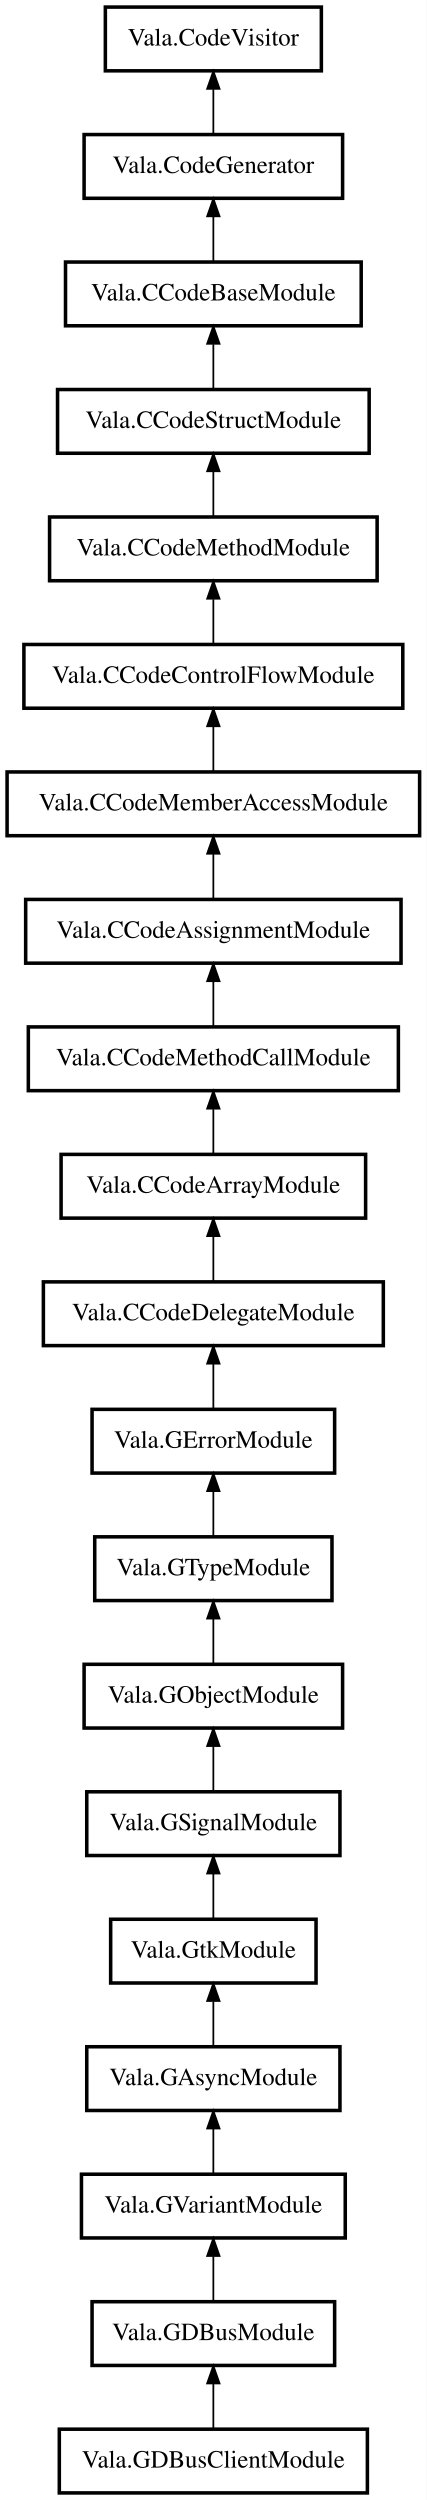
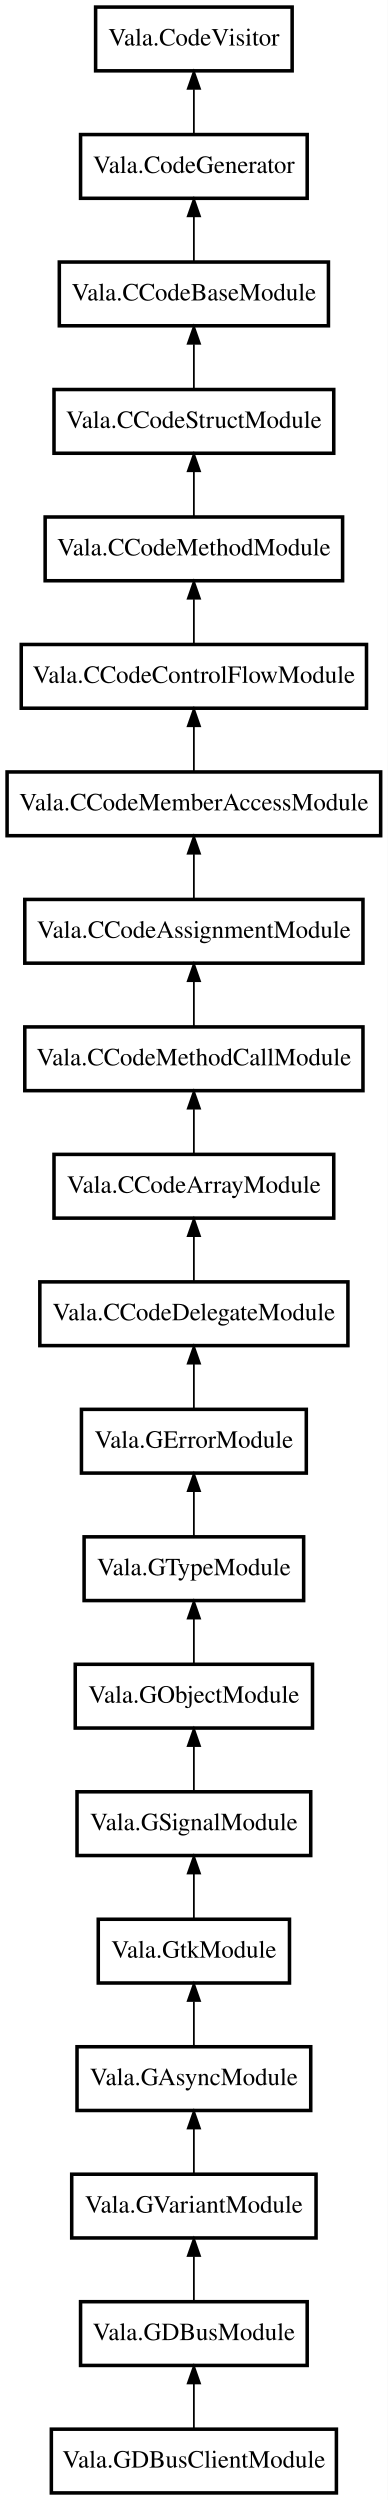
- <svg xmlns="http://www.w3.org/2000/svg" xmlns:xlink="http://www.w3.org/1999/xlink" width="241pt" height="1412pt" viewBox="0.00 0.00 241.00 1412.00">
+ <svg xmlns="http://www.w3.org/2000/svg" xmlns:xlink="http://www.w3.org/1999/xlink" width="219pt" height="1412pt" viewBox="0.00 0.00 219.00 1412.00">
  <g id="graph0" class="graph" transform="scale(1 1) rotate(0) translate(4 1408)">
-     <polygon fill="#ffffff" stroke="transparent" points="-4,4 -4,-1408 237,-1408 237,4 -4,4" />
+     <polygon fill="#ffffff" stroke="transparent" points="-4,4 -4,-1408 215,-1408 215,4 -4,4" />
    <g id="node1" class="node">
      <g id="a_node1">
        <a xlink:href="Vala.GDBusClientModule.html" xlink:title="Vala.GDBusClientModule">
-           <polygon fill="none" stroke="#000000" stroke-width="2" points="203.5,-36 29.5,-36 29.5,0 203.5,0 203.5,-36" />
-           <text text-anchor="middle" x="116.5" y="-14.3" font-family="Times" font-size="14.00" fill="#000000">Vala.GDBusClientModule</text>
+           <polygon fill="none" stroke="#000000" stroke-width="2" points="186,-36 25,-36 25,0 186,0 186,-36" />
+           <text text-anchor="middle" x="105.5" y="-14.3" font-family="Times" font-size="14.00" fill="#000000">Vala.GDBusClientModule</text>
        </a>
      </g>
    </g>
    <g id="node2" class="node">
      <g id="a_node2">
        <a xlink:href="Vala.GDBusModule.html" xlink:title="Vala.GDBusModule">
-           <polygon fill="none" stroke="#000000" stroke-width="2" points="185,-108 48,-108 48,-72 185,-72 185,-108" />
-           <text text-anchor="middle" x="116.5" y="-86.3" font-family="Times" font-size="14.00" fill="#000000">Vala.GDBusModule</text>
+           <polygon fill="none" stroke="#000000" stroke-width="2" points="169.5,-108 41.5,-108 41.5,-72 169.5,-72 169.5,-108" />
+           <text text-anchor="middle" x="105.5" y="-86.3" font-family="Times" font-size="14.00" fill="#000000">Vala.GDBusModule</text>
        </a>
      </g>
    </g>
    <g id="edge1" class="edge">
-       <path fill="none" stroke="#000000" d="M116.5,-61.573C116.5,-53.108 116.5,-44.059 116.5,-36.413" />
-       <polygon fill="#000000" stroke="#000000" points="113,-61.831 116.5,-71.831 120,-61.831 113,-61.831" />
+       <path fill="none" stroke="#000000" d="M105.5,-61.573C105.5,-53.108 105.5,-44.059 105.5,-36.413" />
+       <polygon fill="#000000" stroke="#000000" points="102,-61.831 105.5,-71.831 109,-61.831 102,-61.831" />
    </g>
    <g id="node3" class="node">
      <g id="a_node3">
        <a xlink:href="Vala.GVariantModule.html" xlink:title="Vala.GVariantModule">
-           <polygon fill="none" stroke="#000000" stroke-width="2" points="191,-180 42,-180 42,-144 191,-144 191,-180" />
-           <text text-anchor="middle" x="116.5" y="-158.3" font-family="Times" font-size="14.00" fill="#000000">Vala.GVariantModule</text>
+           <polygon fill="none" stroke="#000000" stroke-width="2" points="174.5,-180 36.5,-180 36.5,-144 174.5,-144 174.5,-180" />
+           <text text-anchor="middle" x="105.5" y="-158.3" font-family="Times" font-size="14.00" fill="#000000">Vala.GVariantModule</text>
        </a>
      </g>
    </g>
    <g id="edge2" class="edge">
-       <path fill="none" stroke="#000000" d="M116.5,-133.573C116.5,-125.108 116.5,-116.059 116.5,-108.413" />
-       <polygon fill="#000000" stroke="#000000" points="113,-133.831 116.5,-143.831 120,-133.831 113,-133.831" />
+       <path fill="none" stroke="#000000" d="M105.5,-133.573C105.5,-125.108 105.5,-116.059 105.5,-108.413" />
+       <polygon fill="#000000" stroke="#000000" points="102,-133.831 105.5,-143.831 109,-133.831 102,-133.831" />
    </g>
    <g id="node4" class="node">
      <g id="a_node4">
        <a xlink:href="Vala.GAsyncModule.html" xlink:title="Vala.GAsyncModule">
-           <polygon fill="none" stroke="#000000" stroke-width="2" points="188,-252 45,-252 45,-216 188,-216 188,-252" />
-           <text text-anchor="middle" x="116.5" y="-230.3" font-family="Times" font-size="14.00" fill="#000000">Vala.GAsyncModule</text>
+           <polygon fill="none" stroke="#000000" stroke-width="2" points="171.5,-252 39.5,-252 39.5,-216 171.5,-216 171.5,-252" />
+           <text text-anchor="middle" x="105.5" y="-230.3" font-family="Times" font-size="14.00" fill="#000000">Vala.GAsyncModule</text>
        </a>
      </g>
    </g>
    <g id="edge3" class="edge">
-       <path fill="none" stroke="#000000" d="M116.5,-205.573C116.5,-197.108 116.5,-188.059 116.5,-180.413" />
-       <polygon fill="#000000" stroke="#000000" points="113,-205.831 116.5,-215.831 120,-205.831 113,-205.831" />
+       <path fill="none" stroke="#000000" d="M105.5,-205.573C105.5,-197.108 105.5,-188.059 105.5,-180.413" />
+       <polygon fill="#000000" stroke="#000000" points="102,-205.831 105.5,-215.831 109,-205.831 102,-205.831" />
    </g>
    <g id="node5" class="node">
      <g id="a_node5">
        <a xlink:href="Vala.GtkModule.html" xlink:title="Vala.GtkModule">
-           <polygon fill="none" stroke="#000000" stroke-width="2" points="174.5,-324 58.5,-324 58.5,-288 174.5,-288 174.5,-324" />
-           <text text-anchor="middle" x="116.5" y="-302.3" font-family="Times" font-size="14.00" fill="#000000">Vala.GtkModule</text>
+           <polygon fill="none" stroke="#000000" stroke-width="2" points="159.5,-324 51.5,-324 51.5,-288 159.5,-288 159.5,-324" />
+           <text text-anchor="middle" x="105.5" y="-302.3" font-family="Times" font-size="14.00" fill="#000000">Vala.GtkModule</text>
        </a>
      </g>
    </g>
    <g id="edge4" class="edge">
-       <path fill="none" stroke="#000000" d="M116.5,-277.573C116.5,-269.108 116.5,-260.059 116.5,-252.413" />
-       <polygon fill="#000000" stroke="#000000" points="113,-277.831 116.5,-287.831 120,-277.831 113,-277.831" />
+       <path fill="none" stroke="#000000" d="M105.5,-277.573C105.5,-269.108 105.5,-260.059 105.5,-252.413" />
+       <polygon fill="#000000" stroke="#000000" points="102,-277.831 105.5,-287.831 109,-277.831 102,-277.831" />
    </g>
    <g id="node6" class="node">
      <g id="a_node6">
        <a xlink:href="Vala.GSignalModule.html" xlink:title="Vala.GSignalModule">
-           <polygon fill="none" stroke="#000000" stroke-width="2" points="188,-396 45,-396 45,-360 188,-360 188,-396" />
-           <text text-anchor="middle" x="116.5" y="-374.3" font-family="Times" font-size="14.00" fill="#000000">Vala.GSignalModule</text>
+           <polygon fill="none" stroke="#000000" stroke-width="2" points="171.5,-396 39.5,-396 39.5,-360 171.5,-360 171.5,-396" />
+           <text text-anchor="middle" x="105.5" y="-374.3" font-family="Times" font-size="14.00" fill="#000000">Vala.GSignalModule</text>
        </a>
      </g>
    </g>
    <g id="edge5" class="edge">
-       <path fill="none" stroke="#000000" d="M116.5,-349.573C116.5,-341.108 116.5,-332.059 116.5,-324.413" />
-       <polygon fill="#000000" stroke="#000000" points="113,-349.831 116.5,-359.831 120,-349.831 113,-349.831" />
+       <path fill="none" stroke="#000000" d="M105.5,-349.573C105.5,-341.108 105.5,-332.059 105.5,-324.413" />
+       <polygon fill="#000000" stroke="#000000" points="102,-349.831 105.5,-359.831 109,-349.831 102,-349.831" />
    </g>
    <g id="node7" class="node">
      <g id="a_node7">
        <a xlink:href="Vala.GObjectModule.html" xlink:title="Vala.GObjectModule">
-           <polygon fill="none" stroke="#000000" stroke-width="2" points="189.5,-468 43.5,-468 43.5,-432 189.5,-432 189.5,-468" />
-           <text text-anchor="middle" x="116.5" y="-446.3" font-family="Times" font-size="14.00" fill="#000000">Vala.GObjectModule</text>
+           <polygon fill="none" stroke="#000000" stroke-width="2" points="172.5,-468 38.5,-468 38.5,-432 172.5,-432 172.5,-468" />
+           <text text-anchor="middle" x="105.5" y="-446.3" font-family="Times" font-size="14.00" fill="#000000">Vala.GObjectModule</text>
        </a>
      </g>
    </g>
    <g id="edge6" class="edge">
-       <path fill="none" stroke="#000000" d="M116.5,-421.573C116.5,-413.108 116.5,-404.059 116.5,-396.413" />
-       <polygon fill="#000000" stroke="#000000" points="113,-421.831 116.5,-431.831 120,-421.831 113,-421.831" />
+       <path fill="none" stroke="#000000" d="M105.5,-421.573C105.5,-413.108 105.5,-404.059 105.5,-396.413" />
+       <polygon fill="#000000" stroke="#000000" points="102,-421.831 105.5,-431.831 109,-421.831 102,-421.831" />
    </g>
    <g id="node8" class="node">
      <g id="a_node8">
        <a xlink:href="Vala.GTypeModule.html" xlink:title="Vala.GTypeModule">
-           <polygon fill="none" stroke="#000000" stroke-width="2" points="183.5,-540 49.5,-540 49.5,-504 183.5,-504 183.5,-540" />
-           <text text-anchor="middle" x="116.5" y="-518.3" font-family="Times" font-size="14.00" fill="#000000">Vala.GTypeModule</text>
+           <polygon fill="none" stroke="#000000" stroke-width="2" points="167.5,-540 43.5,-540 43.5,-504 167.5,-504 167.5,-540" />
+           <text text-anchor="middle" x="105.5" y="-518.3" font-family="Times" font-size="14.00" fill="#000000">Vala.GTypeModule</text>
        </a>
      </g>
    </g>
    <g id="edge7" class="edge">
-       <path fill="none" stroke="#000000" d="M116.5,-493.573C116.5,-485.108 116.5,-476.059 116.5,-468.413" />
-       <polygon fill="#000000" stroke="#000000" points="113,-493.831 116.5,-503.831 120,-493.831 113,-493.831" />
+       <path fill="none" stroke="#000000" d="M105.5,-493.573C105.5,-485.108 105.5,-476.059 105.5,-468.413" />
+       <polygon fill="#000000" stroke="#000000" points="102,-493.831 105.5,-503.831 109,-493.831 102,-493.831" />
    </g>
    <g id="node9" class="node">
      <g id="a_node9">
        <a xlink:href="Vala.GErrorModule.html" xlink:title="Vala.GErrorModule">
-           <polygon fill="none" stroke="#000000" stroke-width="2" points="185,-612 48,-612 48,-576 185,-576 185,-612" />
-           <text text-anchor="middle" x="116.5" y="-590.3" font-family="Times" font-size="14.00" fill="#000000">Vala.GErrorModule</text>
+           <polygon fill="none" stroke="#000000" stroke-width="2" points="169,-612 42,-612 42,-576 169,-576 169,-612" />
+           <text text-anchor="middle" x="105.5" y="-590.3" font-family="Times" font-size="14.00" fill="#000000">Vala.GErrorModule</text>
        </a>
      </g>
    </g>
    <g id="edge8" class="edge">
-       <path fill="none" stroke="#000000" d="M116.5,-565.573C116.5,-557.108 116.5,-548.059 116.5,-540.413" />
-       <polygon fill="#000000" stroke="#000000" points="113,-565.831 116.5,-575.831 120,-565.831 113,-565.831" />
+       <path fill="none" stroke="#000000" d="M105.5,-565.573C105.5,-557.108 105.5,-548.059 105.5,-540.413" />
+       <polygon fill="#000000" stroke="#000000" points="102,-565.831 105.5,-575.831 109,-565.831 102,-565.831" />
    </g>
    <g id="node10" class="node">
      <g id="a_node10">
        <a xlink:href="Vala.CCodeDelegateModule.html" xlink:title="Vala.CCodeDelegateModule">
-           <polygon fill="none" stroke="#000000" stroke-width="2" points="212.5,-684 20.5,-684 20.5,-648 212.5,-648 212.5,-684" />
-           <text text-anchor="middle" x="116.5" y="-662.3" font-family="Times" font-size="14.00" fill="#000000">Vala.CCodeDelegateModule</text>
+           <polygon fill="none" stroke="#000000" stroke-width="2" points="192.5,-684 18.5,-684 18.5,-648 192.5,-648 192.5,-684" />
+           <text text-anchor="middle" x="105.5" y="-662.3" font-family="Times" font-size="14.00" fill="#000000">Vala.CCodeDelegateModule</text>
        </a>
      </g>
    </g>
    <g id="edge9" class="edge">
-       <path fill="none" stroke="#000000" d="M116.5,-637.573C116.5,-629.108 116.5,-620.059 116.5,-612.413" />
-       <polygon fill="#000000" stroke="#000000" points="113,-637.831 116.5,-647.831 120,-637.831 113,-637.831" />
+       <path fill="none" stroke="#000000" d="M105.5,-637.573C105.5,-629.108 105.5,-620.059 105.5,-612.413" />
+       <polygon fill="#000000" stroke="#000000" points="102,-637.831 105.5,-647.831 109,-637.831 102,-637.831" />
    </g>
    <g id="node11" class="node">
      <g id="a_node11">
        <a xlink:href="Vala.CCodeArrayModule.html" xlink:title="Vala.CCodeArrayModule">
-           <polygon fill="none" stroke="#000000" stroke-width="2" points="202.5,-756 30.5,-756 30.5,-720 202.5,-720 202.5,-756" />
-           <text text-anchor="middle" x="116.5" y="-734.3" font-family="Times" font-size="14.00" fill="#000000">Vala.CCodeArrayModule</text>
+           <polygon fill="none" stroke="#000000" stroke-width="2" points="184.5,-756 26.5,-756 26.5,-720 184.5,-720 184.5,-756" />
+           <text text-anchor="middle" x="105.5" y="-734.3" font-family="Times" font-size="14.00" fill="#000000">Vala.CCodeArrayModule</text>
        </a>
      </g>
    </g>
    <g id="edge10" class="edge">
-       <path fill="none" stroke="#000000" d="M116.5,-709.573C116.5,-701.108 116.5,-692.059 116.5,-684.413" />
-       <polygon fill="#000000" stroke="#000000" points="113,-709.831 116.5,-719.831 120,-709.831 113,-709.831" />
+       <path fill="none" stroke="#000000" d="M105.5,-709.573C105.5,-701.108 105.5,-692.059 105.5,-684.413" />
+       <polygon fill="#000000" stroke="#000000" points="102,-709.831 105.5,-719.831 109,-709.831 102,-709.831" />
    </g>
    <g id="node12" class="node">
      <g id="a_node12">
        <a xlink:href="Vala.CCodeMethodCallModule.html" xlink:title="Vala.CCodeMethodCallModule">
-           <polygon fill="none" stroke="#000000" stroke-width="2" points="221,-828 12,-828 12,-792 221,-792 221,-828" />
-           <text text-anchor="middle" x="116.5" y="-806.3" font-family="Times" font-size="14.00" fill="#000000">Vala.CCodeMethodCallModule</text>
+           <polygon fill="none" stroke="#000000" stroke-width="2" points="201,-828 10,-828 10,-792 201,-792 201,-828" />
+           <text text-anchor="middle" x="105.5" y="-806.3" font-family="Times" font-size="14.00" fill="#000000">Vala.CCodeMethodCallModule</text>
        </a>
      </g>
    </g>
    <g id="edge11" class="edge">
-       <path fill="none" stroke="#000000" d="M116.5,-781.573C116.5,-773.108 116.5,-764.059 116.5,-756.413" />
-       <polygon fill="#000000" stroke="#000000" points="113,-781.831 116.5,-791.831 120,-781.831 113,-781.831" />
+       <path fill="none" stroke="#000000" d="M105.5,-781.573C105.5,-773.108 105.5,-764.059 105.5,-756.413" />
+       <polygon fill="#000000" stroke="#000000" points="102,-781.831 105.5,-791.831 109,-781.831 102,-781.831" />
    </g>
    <g id="node13" class="node">
      <g id="a_node13">
        <a xlink:href="Vala.CCodeAssignmentModule.html" xlink:title="Vala.CCodeAssignmentModule">
-           <polygon fill="none" stroke="#000000" stroke-width="2" points="222.5,-900 10.5,-900 10.5,-864 222.5,-864 222.5,-900" />
-           <text text-anchor="middle" x="116.5" y="-878.3" font-family="Times" font-size="14.00" fill="#000000">Vala.CCodeAssignmentModule</text>
+           <polygon fill="none" stroke="#000000" stroke-width="2" points="201,-900 10,-900 10,-864 201,-864 201,-900" />
+           <text text-anchor="middle" x="105.5" y="-878.3" font-family="Times" font-size="14.00" fill="#000000">Vala.CCodeAssignmentModule</text>
        </a>
      </g>
    </g>
    <g id="edge12" class="edge">
-       <path fill="none" stroke="#000000" d="M116.5,-853.573C116.5,-845.108 116.5,-836.059 116.5,-828.413" />
-       <polygon fill="#000000" stroke="#000000" points="113,-853.831 116.5,-863.831 120,-853.831 113,-853.831" />
+       <path fill="none" stroke="#000000" d="M105.5,-853.573C105.5,-845.108 105.5,-836.059 105.5,-828.413" />
+       <polygon fill="#000000" stroke="#000000" points="102,-853.831 105.5,-863.831 109,-853.831 102,-853.831" />
    </g>
    <g id="node14" class="node">
      <g id="a_node14">
        <a xlink:href="Vala.CCodeMemberAccessModule.html" xlink:title="Vala.CCodeMemberAccessModule">
-           <polygon fill="none" stroke="#000000" stroke-width="2" points="233,-972 0,-972 0,-936 233,-936 233,-972" />
-           <text text-anchor="middle" x="116.5" y="-950.3" font-family="Times" font-size="14.00" fill="#000000">Vala.CCodeMemberAccessModule</text>
+           <polygon fill="none" stroke="#000000" stroke-width="2" points="211,-972 0,-972 0,-936 211,-936 211,-972" />
+           <text text-anchor="middle" x="105.5" y="-950.3" font-family="Times" font-size="14.00" fill="#000000">Vala.CCodeMemberAccessModule</text>
        </a>
      </g>
    </g>
    <g id="edge13" class="edge">
-       <path fill="none" stroke="#000000" d="M116.5,-925.573C116.5,-917.108 116.5,-908.059 116.5,-900.413" />
-       <polygon fill="#000000" stroke="#000000" points="113,-925.831 116.5,-935.831 120,-925.831 113,-925.831" />
+       <path fill="none" stroke="#000000" d="M105.5,-925.573C105.5,-917.108 105.5,-908.059 105.5,-900.413" />
+       <polygon fill="#000000" stroke="#000000" points="102,-925.831 105.5,-935.831 109,-925.831 102,-925.831" />
    </g>
    <g id="node15" class="node">
      <g id="a_node15">
        <a xlink:href="Vala.CCodeControlFlowModule.html" xlink:title="Vala.CCodeControlFlowModule">
-           <polygon fill="none" stroke="#000000" stroke-width="2" points="223.5,-1044 9.5,-1044 9.5,-1008 223.5,-1008 223.5,-1044" />
-           <text text-anchor="middle" x="116.5" y="-1022.3" font-family="Times" font-size="14.00" fill="#000000">Vala.CCodeControlFlowModule</text>
+           <polygon fill="none" stroke="#000000" stroke-width="2" points="203,-1044 8,-1044 8,-1008 203,-1008 203,-1044" />
+           <text text-anchor="middle" x="105.5" y="-1022.3" font-family="Times" font-size="14.00" fill="#000000">Vala.CCodeControlFlowModule</text>
        </a>
      </g>
    </g>
    <g id="edge14" class="edge">
-       <path fill="none" stroke="#000000" d="M116.5,-997.573C116.5,-989.108 116.5,-980.059 116.5,-972.413" />
-       <polygon fill="#000000" stroke="#000000" points="113,-997.831 116.5,-1007.831 120,-997.831 113,-997.831" />
+       <path fill="none" stroke="#000000" d="M105.5,-997.573C105.5,-989.108 105.5,-980.059 105.5,-972.413" />
+       <polygon fill="#000000" stroke="#000000" points="102,-997.831 105.5,-1007.831 109,-997.831 102,-997.831" />
    </g>
    <g id="node16" class="node">
      <g id="a_node16">
        <a xlink:href="Vala.CCodeMethodModule.html" xlink:title="Vala.CCodeMethodModule">
-           <polygon fill="none" stroke="#000000" stroke-width="2" points="209,-1116 24,-1116 24,-1080 209,-1080 209,-1116" />
-           <text text-anchor="middle" x="116.5" y="-1094.3" font-family="Times" font-size="14.00" fill="#000000">Vala.CCodeMethodModule</text>
+           <polygon fill="none" stroke="#000000" stroke-width="2" points="189.5,-1116 21.5,-1116 21.5,-1080 189.5,-1080 189.5,-1116" />
+           <text text-anchor="middle" x="105.5" y="-1094.3" font-family="Times" font-size="14.00" fill="#000000">Vala.CCodeMethodModule</text>
        </a>
      </g>
    </g>
    <g id="edge15" class="edge">
-       <path fill="none" stroke="#000000" d="M116.5,-1069.573C116.5,-1061.108 116.5,-1052.059 116.5,-1044.413" />
-       <polygon fill="#000000" stroke="#000000" points="113,-1069.831 116.5,-1079.831 120,-1069.831 113,-1069.831" />
+       <path fill="none" stroke="#000000" d="M105.5,-1069.573C105.5,-1061.108 105.5,-1052.059 105.5,-1044.413" />
+       <polygon fill="#000000" stroke="#000000" points="102,-1069.831 105.5,-1079.831 109,-1069.831 102,-1069.831" />
    </g>
    <g id="node17" class="node">
      <g id="a_node17">
        <a xlink:href="Vala.CCodeStructModule.html" xlink:title="Vala.CCodeStructModule">
-           <polygon fill="none" stroke="#000000" stroke-width="2" points="204.5,-1188 28.5,-1188 28.5,-1152 204.5,-1152 204.5,-1188" />
-           <text text-anchor="middle" x="116.5" y="-1166.3" font-family="Times" font-size="14.00" fill="#000000">Vala.CCodeStructModule</text>
+           <polygon fill="none" stroke="#000000" stroke-width="2" points="184.5,-1188 26.5,-1188 26.5,-1152 184.5,-1152 184.5,-1188" />
+           <text text-anchor="middle" x="105.5" y="-1166.3" font-family="Times" font-size="14.00" fill="#000000">Vala.CCodeStructModule</text>
        </a>
      </g>
    </g>
    <g id="edge16" class="edge">
-       <path fill="none" stroke="#000000" d="M116.5,-1141.573C116.5,-1133.108 116.5,-1124.059 116.5,-1116.413" />
-       <polygon fill="#000000" stroke="#000000" points="113,-1141.831 116.5,-1151.831 120,-1141.831 113,-1141.831" />
+       <path fill="none" stroke="#000000" d="M105.5,-1141.573C105.5,-1133.108 105.5,-1124.059 105.5,-1116.413" />
+       <polygon fill="#000000" stroke="#000000" points="102,-1141.831 105.5,-1151.831 109,-1141.831 102,-1141.831" />
    </g>
    <g id="node18" class="node">
      <g id="a_node18">
        <a xlink:href="Vala.CCodeBaseModule.html" xlink:title="Vala.CCodeBaseModule">
-           <polygon fill="none" stroke="#000000" stroke-width="2" points="200,-1260 33,-1260 33,-1224 200,-1224 200,-1260" />
-           <text text-anchor="middle" x="116.5" y="-1238.3" font-family="Times" font-size="14.00" fill="#000000">Vala.CCodeBaseModule</text>
+           <polygon fill="none" stroke="#000000" stroke-width="2" points="181.5,-1260 29.5,-1260 29.5,-1224 181.5,-1224 181.5,-1260" />
+           <text text-anchor="middle" x="105.5" y="-1238.3" font-family="Times" font-size="14.00" fill="#000000">Vala.CCodeBaseModule</text>
        </a>
      </g>
    </g>
    <g id="edge17" class="edge">
-       <path fill="none" stroke="#000000" d="M116.5,-1213.573C116.5,-1205.108 116.5,-1196.059 116.5,-1188.413" />
-       <polygon fill="#000000" stroke="#000000" points="113,-1213.831 116.5,-1223.831 120,-1213.831 113,-1213.831" />
+       <path fill="none" stroke="#000000" d="M105.5,-1213.573C105.5,-1205.108 105.5,-1196.059 105.5,-1188.413" />
+       <polygon fill="#000000" stroke="#000000" points="102,-1213.831 105.5,-1223.831 109,-1213.831 102,-1213.831" />
    </g>
    <g id="node19" class="node">
-       <polygon fill="none" stroke="#000000" stroke-width="2" points="189.5,-1332 43.5,-1332 43.5,-1296 189.5,-1296 189.5,-1332" />
-       <text text-anchor="middle" x="116.5" y="-1310.3" font-family="Times" font-size="14.00" fill="#000000">Vala.CodeGenerator</text>
+       <g id="a_node19">
+         <a xlink:href="../vala/Vala.CodeGenerator.html" xlink:title="Vala.CodeGenerator">
+           <polygon fill="none" stroke="#000000" stroke-width="2" points="169.5,-1332 41.5,-1332 41.5,-1296 169.5,-1296 169.5,-1332" />
+           <text text-anchor="middle" x="105.5" y="-1310.3" font-family="Times" font-size="14.00" fill="#000000">Vala.CodeGenerator</text>
+         </a>
+       </g>
    </g>
    <g id="edge18" class="edge">
-       <path fill="none" stroke="#000000" d="M116.5,-1285.573C116.5,-1277.108 116.5,-1268.059 116.5,-1260.413" />
-       <polygon fill="#000000" stroke="#000000" points="113,-1285.831 116.5,-1295.831 120,-1285.831 113,-1285.831" />
+       <path fill="none" stroke="#000000" d="M105.5,-1285.573C105.5,-1277.108 105.5,-1268.059 105.5,-1260.413" />
+       <polygon fill="#000000" stroke="#000000" points="102,-1285.831 105.5,-1295.831 109,-1285.831 102,-1285.831" />
    </g>
    <g id="node20" class="node">
-       <polygon fill="none" stroke="#000000" stroke-width="2" points="177.5,-1404 55.5,-1404 55.5,-1368 177.5,-1368 177.5,-1404" />
-       <text text-anchor="middle" x="116.5" y="-1382.3" font-family="Times" font-size="14.00" fill="#000000">Vala.CodeVisitor</text>
+       <g id="a_node20">
+         <a xlink:href="../vala/Vala.CodeVisitor.html" xlink:title="Vala.CodeVisitor">
+           <polygon fill="none" stroke="#000000" stroke-width="2" points="161,-1404 50,-1404 50,-1368 161,-1368 161,-1404" />
+           <text text-anchor="middle" x="105.5" y="-1382.3" font-family="Times" font-size="14.00" fill="#000000">Vala.CodeVisitor</text>
+         </a>
+       </g>
    </g>
    <g id="edge19" class="edge">
-       <path fill="none" stroke="#000000" d="M116.5,-1357.573C116.5,-1349.108 116.5,-1340.059 116.5,-1332.413" />
-       <polygon fill="#000000" stroke="#000000" points="113,-1357.831 116.5,-1367.831 120,-1357.831 113,-1357.831" />
+       <path fill="none" stroke="#000000" d="M105.5,-1357.573C105.5,-1349.108 105.5,-1340.059 105.5,-1332.413" />
+       <polygon fill="#000000" stroke="#000000" points="102,-1357.831 105.5,-1367.831 109,-1357.831 102,-1357.831" />
    </g>
  </g>
</svg>
